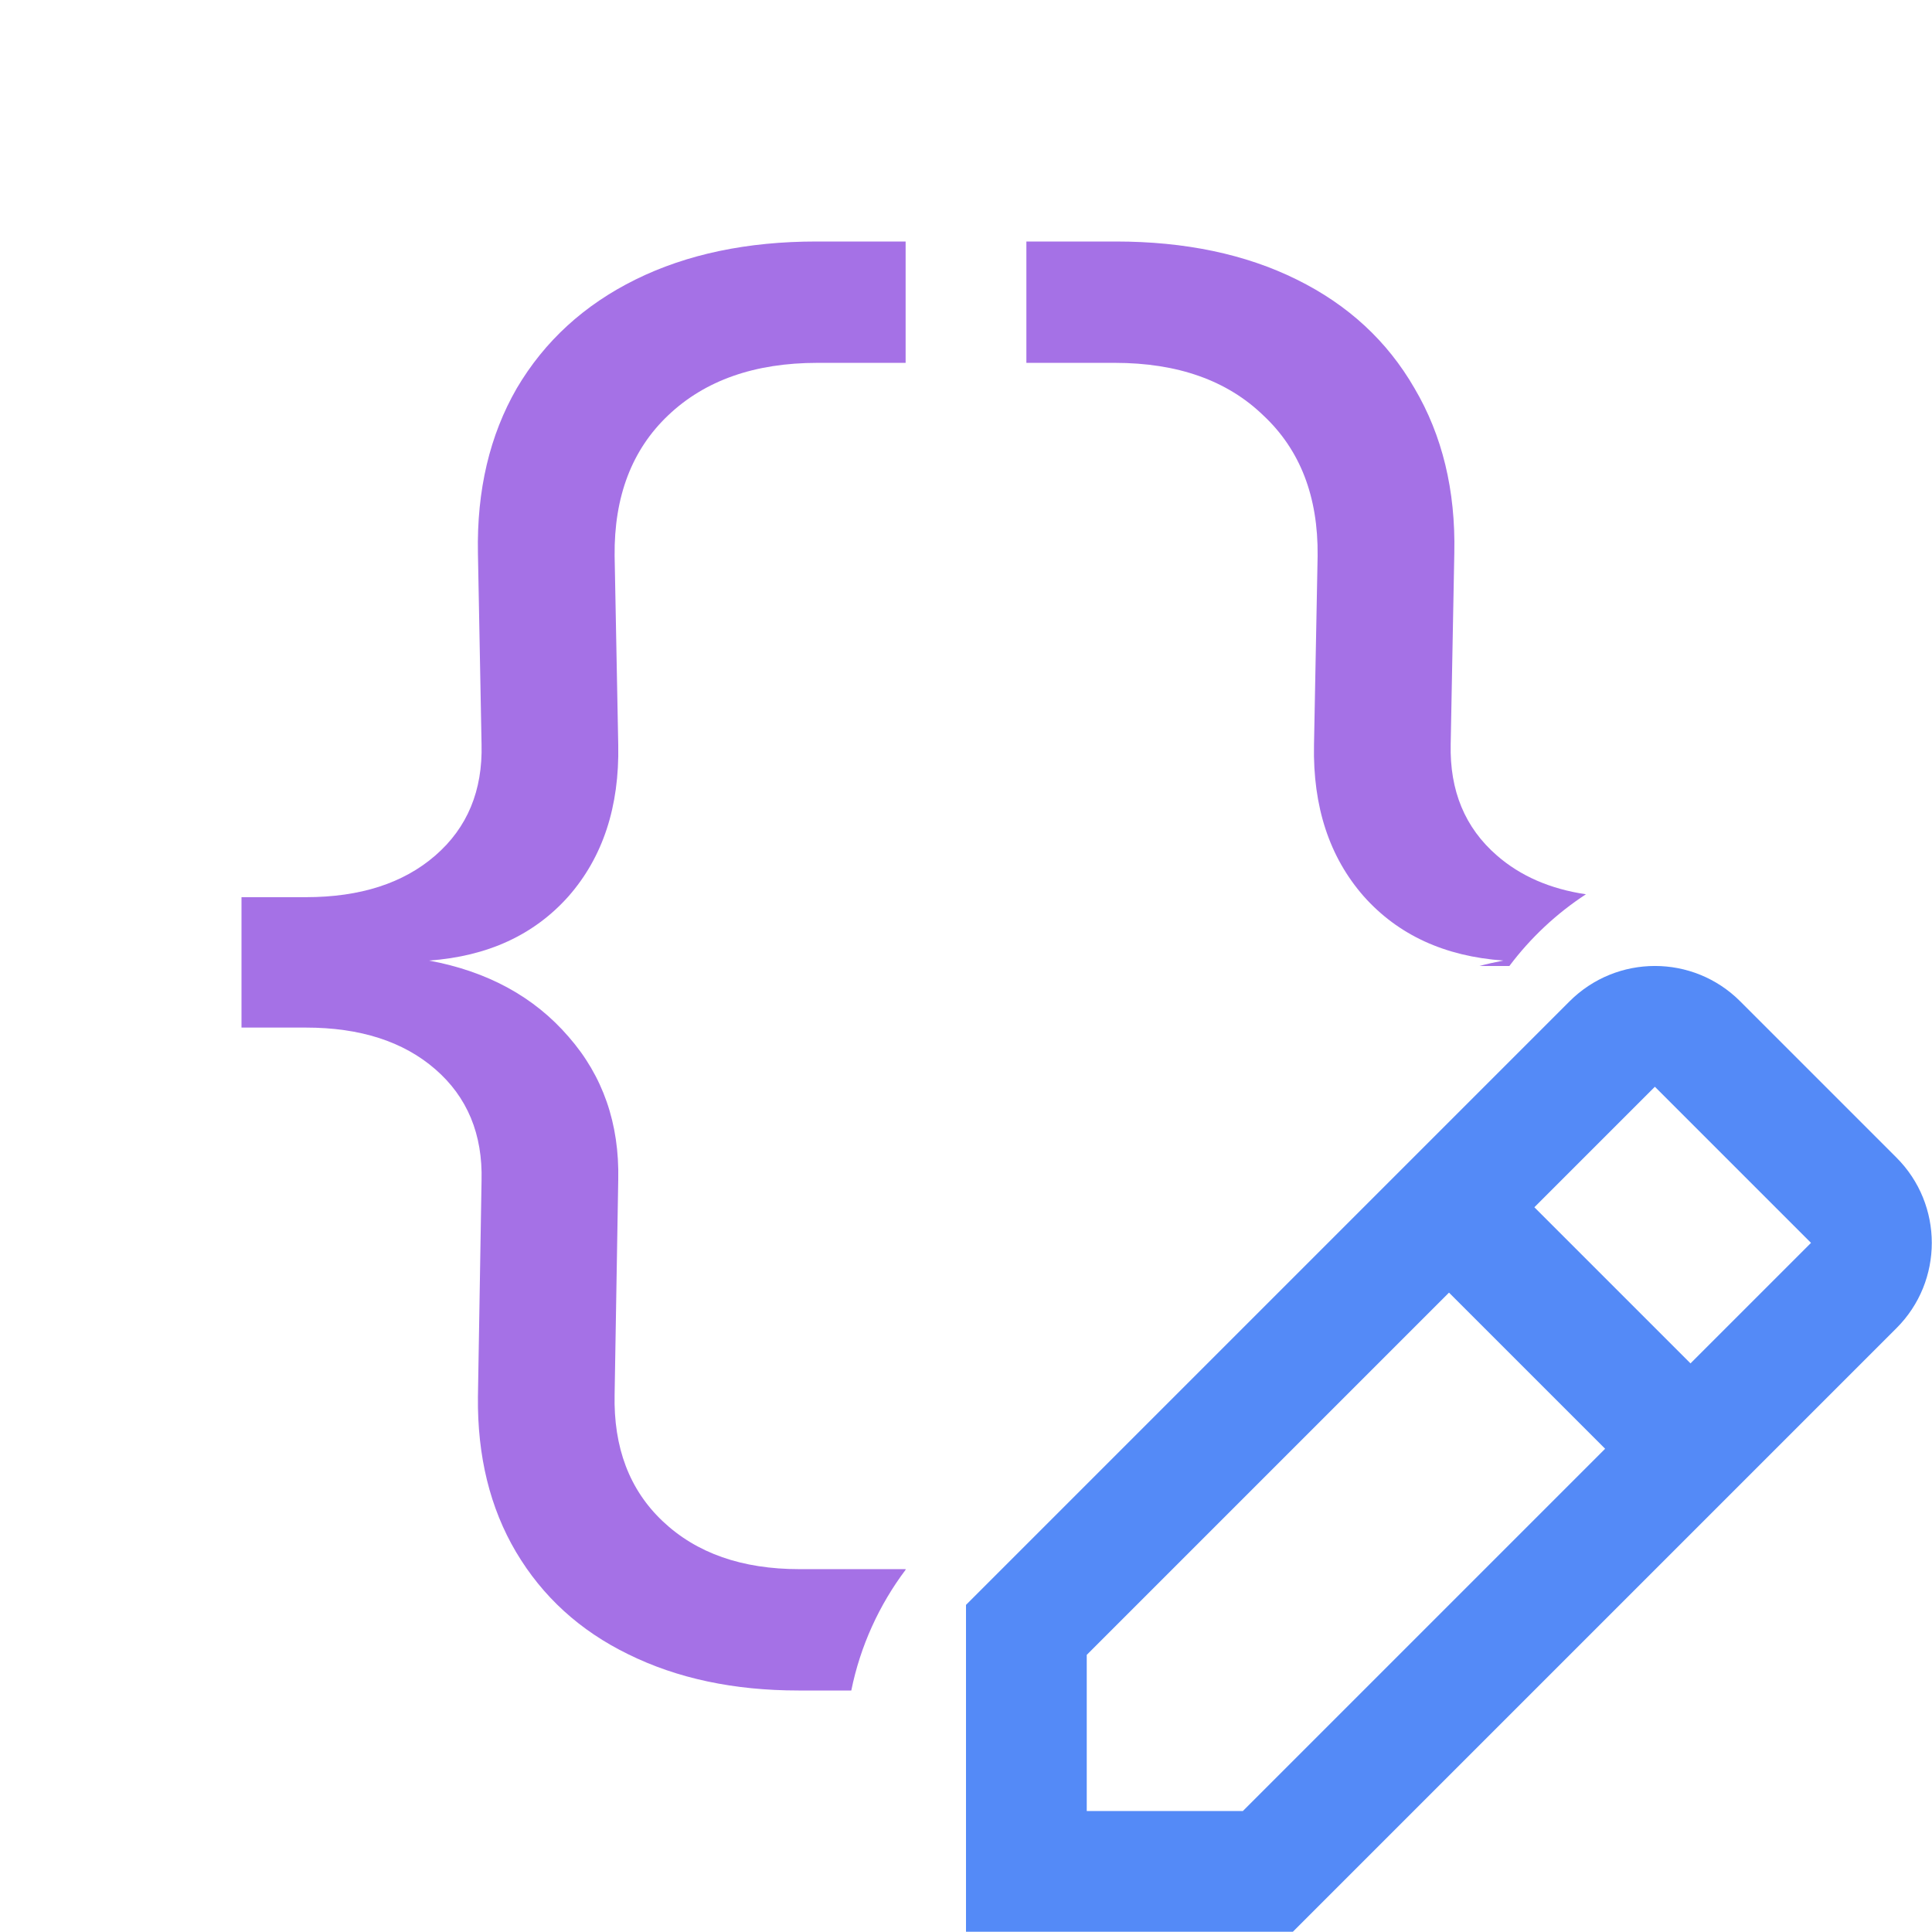
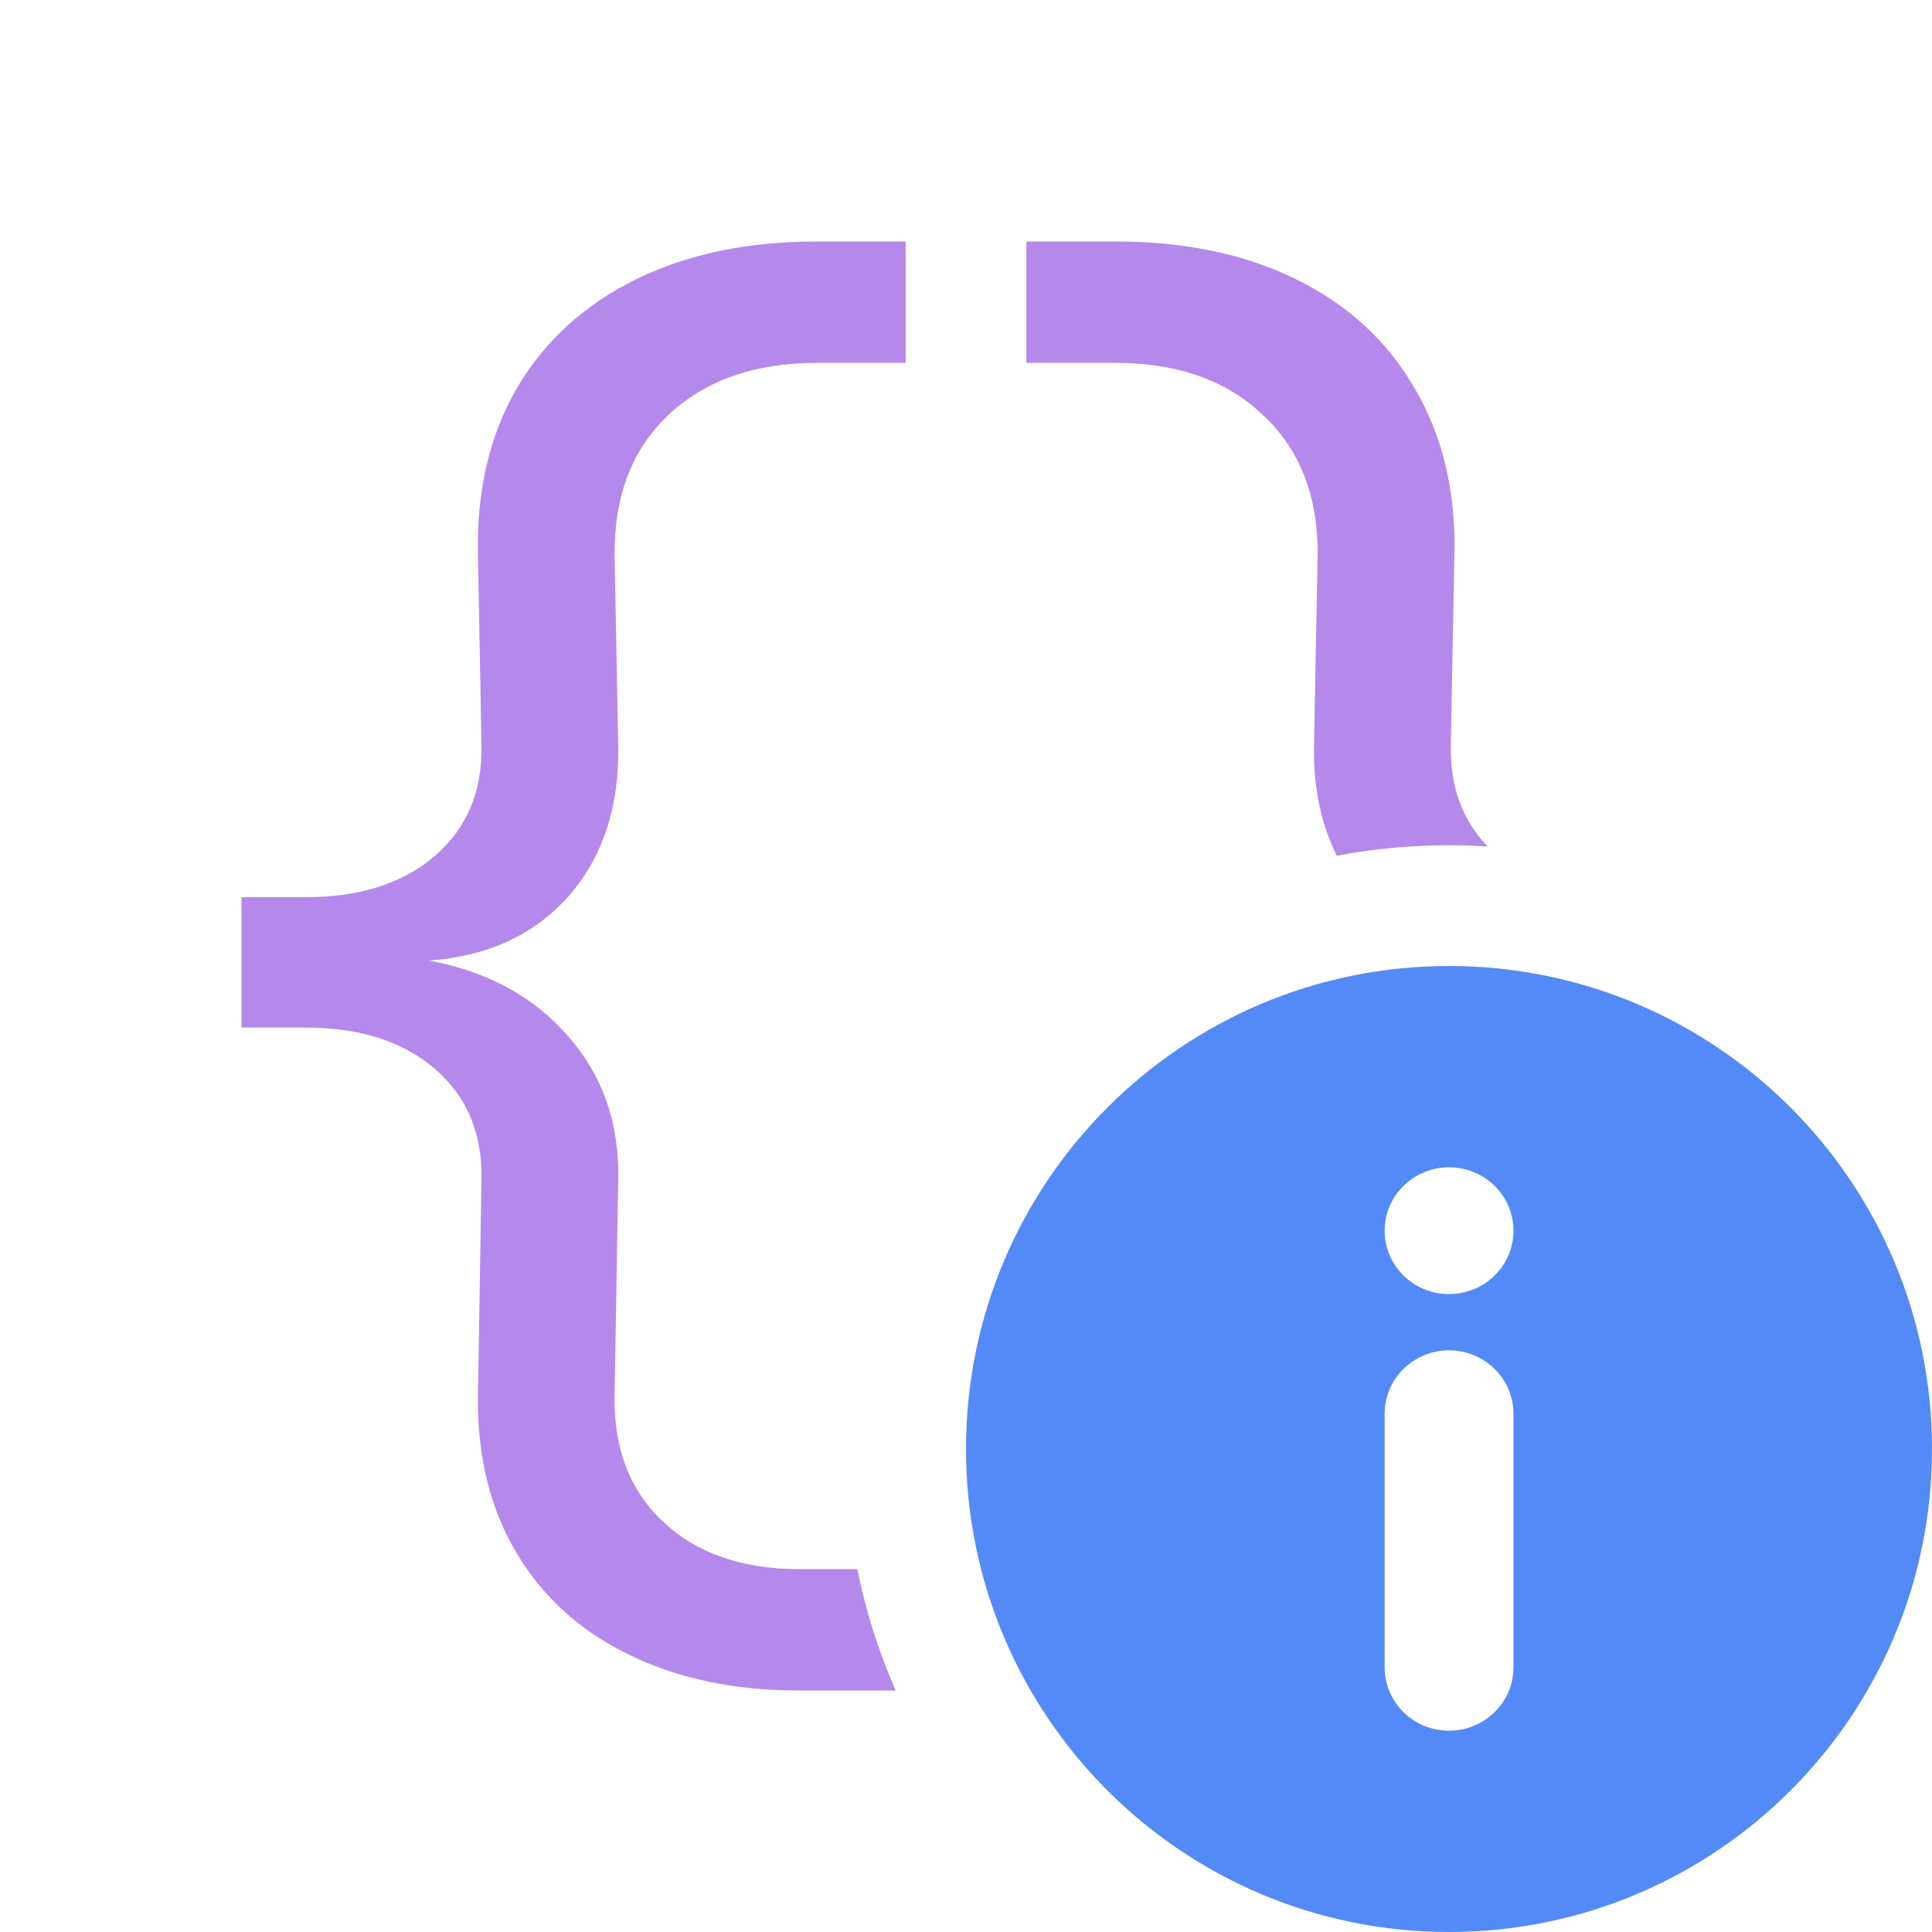
<svg xmlns="http://www.w3.org/2000/svg" width="16" height="16" viewBox="0 0 16 16" fill="none">
-   <path d="M3.605 8.855C3.87 9.085 3.998 9.393 3.988 9.778L3.958 11.57C3.953 12.06 4.058 12.488 4.273 12.852C4.493 13.223 4.803 13.505 5.203 13.7C5.608 13.9 6.078 14 6.613 14H7.05C7.125 13.63 7.282 13.29 7.5 13V12.995H6.62C6.145 12.995 5.768 12.863 5.488 12.598C5.213 12.338 5.08 11.988 5.09 11.547L5.12 9.77C5.13 9.305 4.993 8.91 4.708 8.585C4.423 8.255 4.038 8.045 3.553 7.955C4.038 7.92 4.423 7.743 4.708 7.423C4.993 7.098 5.13 6.68 5.12 6.17L5.09 4.603C5.085 4.112 5.233 3.725 5.533 3.44C5.838 3.15 6.25 3.005 6.77 3.005H7.5V2H6.763C6.188 2 5.688 2.105 5.263 2.315C4.838 2.525 4.51 2.825 4.28 3.215C4.055 3.605 3.948 4.06 3.958 4.58L3.988 6.163C3.998 6.548 3.87 6.855 3.605 7.085C3.34 7.315 2.983 7.43 2.533 7.43H2V8.51H2.533C2.983 8.51 3.34 8.625 3.605 8.855Z" fill="#A571E6" />
-   <path d="M13.134 7.406C12.889 7.566 12.675 7.767 12.5 8H12.251C12.315 7.983 12.382 7.968 12.45 7.955C11.964 7.92 11.579 7.743 11.294 7.423C11.009 7.098 10.872 6.68 10.882 6.17L10.912 4.603C10.917 4.112 10.767 3.725 10.462 3.44C10.162 3.15 9.752 3.005 9.232 3.005H8.5V2H9.24C9.815 2 10.315 2.105 10.739 2.315C11.165 2.525 11.489 2.825 11.714 3.215C11.944 3.605 12.055 4.06 12.044 4.58L12.014 6.163C12.005 6.548 12.132 6.855 12.397 7.085C12.592 7.255 12.838 7.362 13.134 7.406Z" fill="#A571E6" />
-   <path fill-rule="evenodd" clip-rule="evenodd" d="M14.412 8.293C14.022 7.902 13.389 7.902 12.998 8.293L11.647 9.644L8 13.291V15.998H10.707L15.705 11C16.096 10.61 16.096 9.976 15.705 9.586L14.412 8.293ZM14 11.291L14.998 10.293L13.705 9L12.707 9.998L14 11.291ZM12 10.705L13.293 11.998L10.293 14.998H9V13.705L12 10.705Z" fill="#548AF7" />
+   <path d="M7.5 3.005H6.771C6.251 3.005 5.837 3.15 5.532 3.44C5.232 3.725 5.085 4.113 5.09 4.603L5.12 6.17C5.13 6.68 4.993 7.098 4.708 7.423C4.423 7.743 4.038 7.92 3.553 7.955C4.038 8.045 4.423 8.255 4.708 8.585C4.993 8.91 5.13 9.305 5.12 9.77L5.09 11.548C5.08 11.988 5.212 12.338 5.487 12.598C5.767 12.863 6.145 12.995 6.62 12.995H7.1C7.17 13.345 7.278 13.681 7.417 14H6.612C6.077 14 5.607 13.9 5.202 13.7C4.802 13.505 4.492 13.223 4.272 12.852C4.058 12.488 3.953 12.06 3.958 11.57L3.987 9.777C3.997 9.393 3.87 9.085 3.605 8.855C3.34 8.625 2.982 8.51 2.532 8.51H2V7.43H2.532C2.982 7.43 3.34 7.315 3.605 7.085C3.87 6.855 3.997 6.547 3.987 6.162L3.958 4.58C3.948 4.06 4.055 3.605 4.28 3.215C4.51 2.825 4.838 2.525 5.263 2.315C5.688 2.105 6.188 2 6.763 2H7.5V3.005ZM9.239 2C9.814 2 10.314 2.105 10.739 2.315C11.164 2.525 11.49 2.825 11.715 3.215C11.945 3.605 12.055 4.06 12.045 4.58L12.015 6.162C12.006 6.507 12.108 6.79 12.32 7.011C12.214 7.004 12.108 7 12 7C11.683 7 11.372 7.03 11.071 7.087C10.94 6.824 10.875 6.519 10.882 6.17L10.912 4.603C10.917 4.113 10.767 3.725 10.462 3.44C10.162 3.151 9.752 3.005 9.232 3.005H8.5V2H9.239Z" fill="#B589EC" />
+   <path fill-rule="evenodd" clip-rule="evenodd" d="M12 16C14.209 16 16 14.209 16 12C16 9.791 14.209 8 12 8C9.791 8 8 9.791 8 12C8 14.209 9.791 16 12 16ZM12 9.667C11.706 9.667 11.467 9.902 11.467 10.192C11.467 10.482 11.706 10.717 12 10.717C12.295 10.717 12.534 10.482 12.534 10.192C12.534 9.902 12.295 9.667 12 9.667ZM12 11.183C11.706 11.183 11.467 11.418 11.467 11.708V13.808C11.467 14.098 11.706 14.333 12 14.333C12.295 14.333 12.534 14.098 12.534 13.808V11.708C12.534 11.418 12.295 11.183 12 11.183Z" fill="#548AF7" />
</svg>
